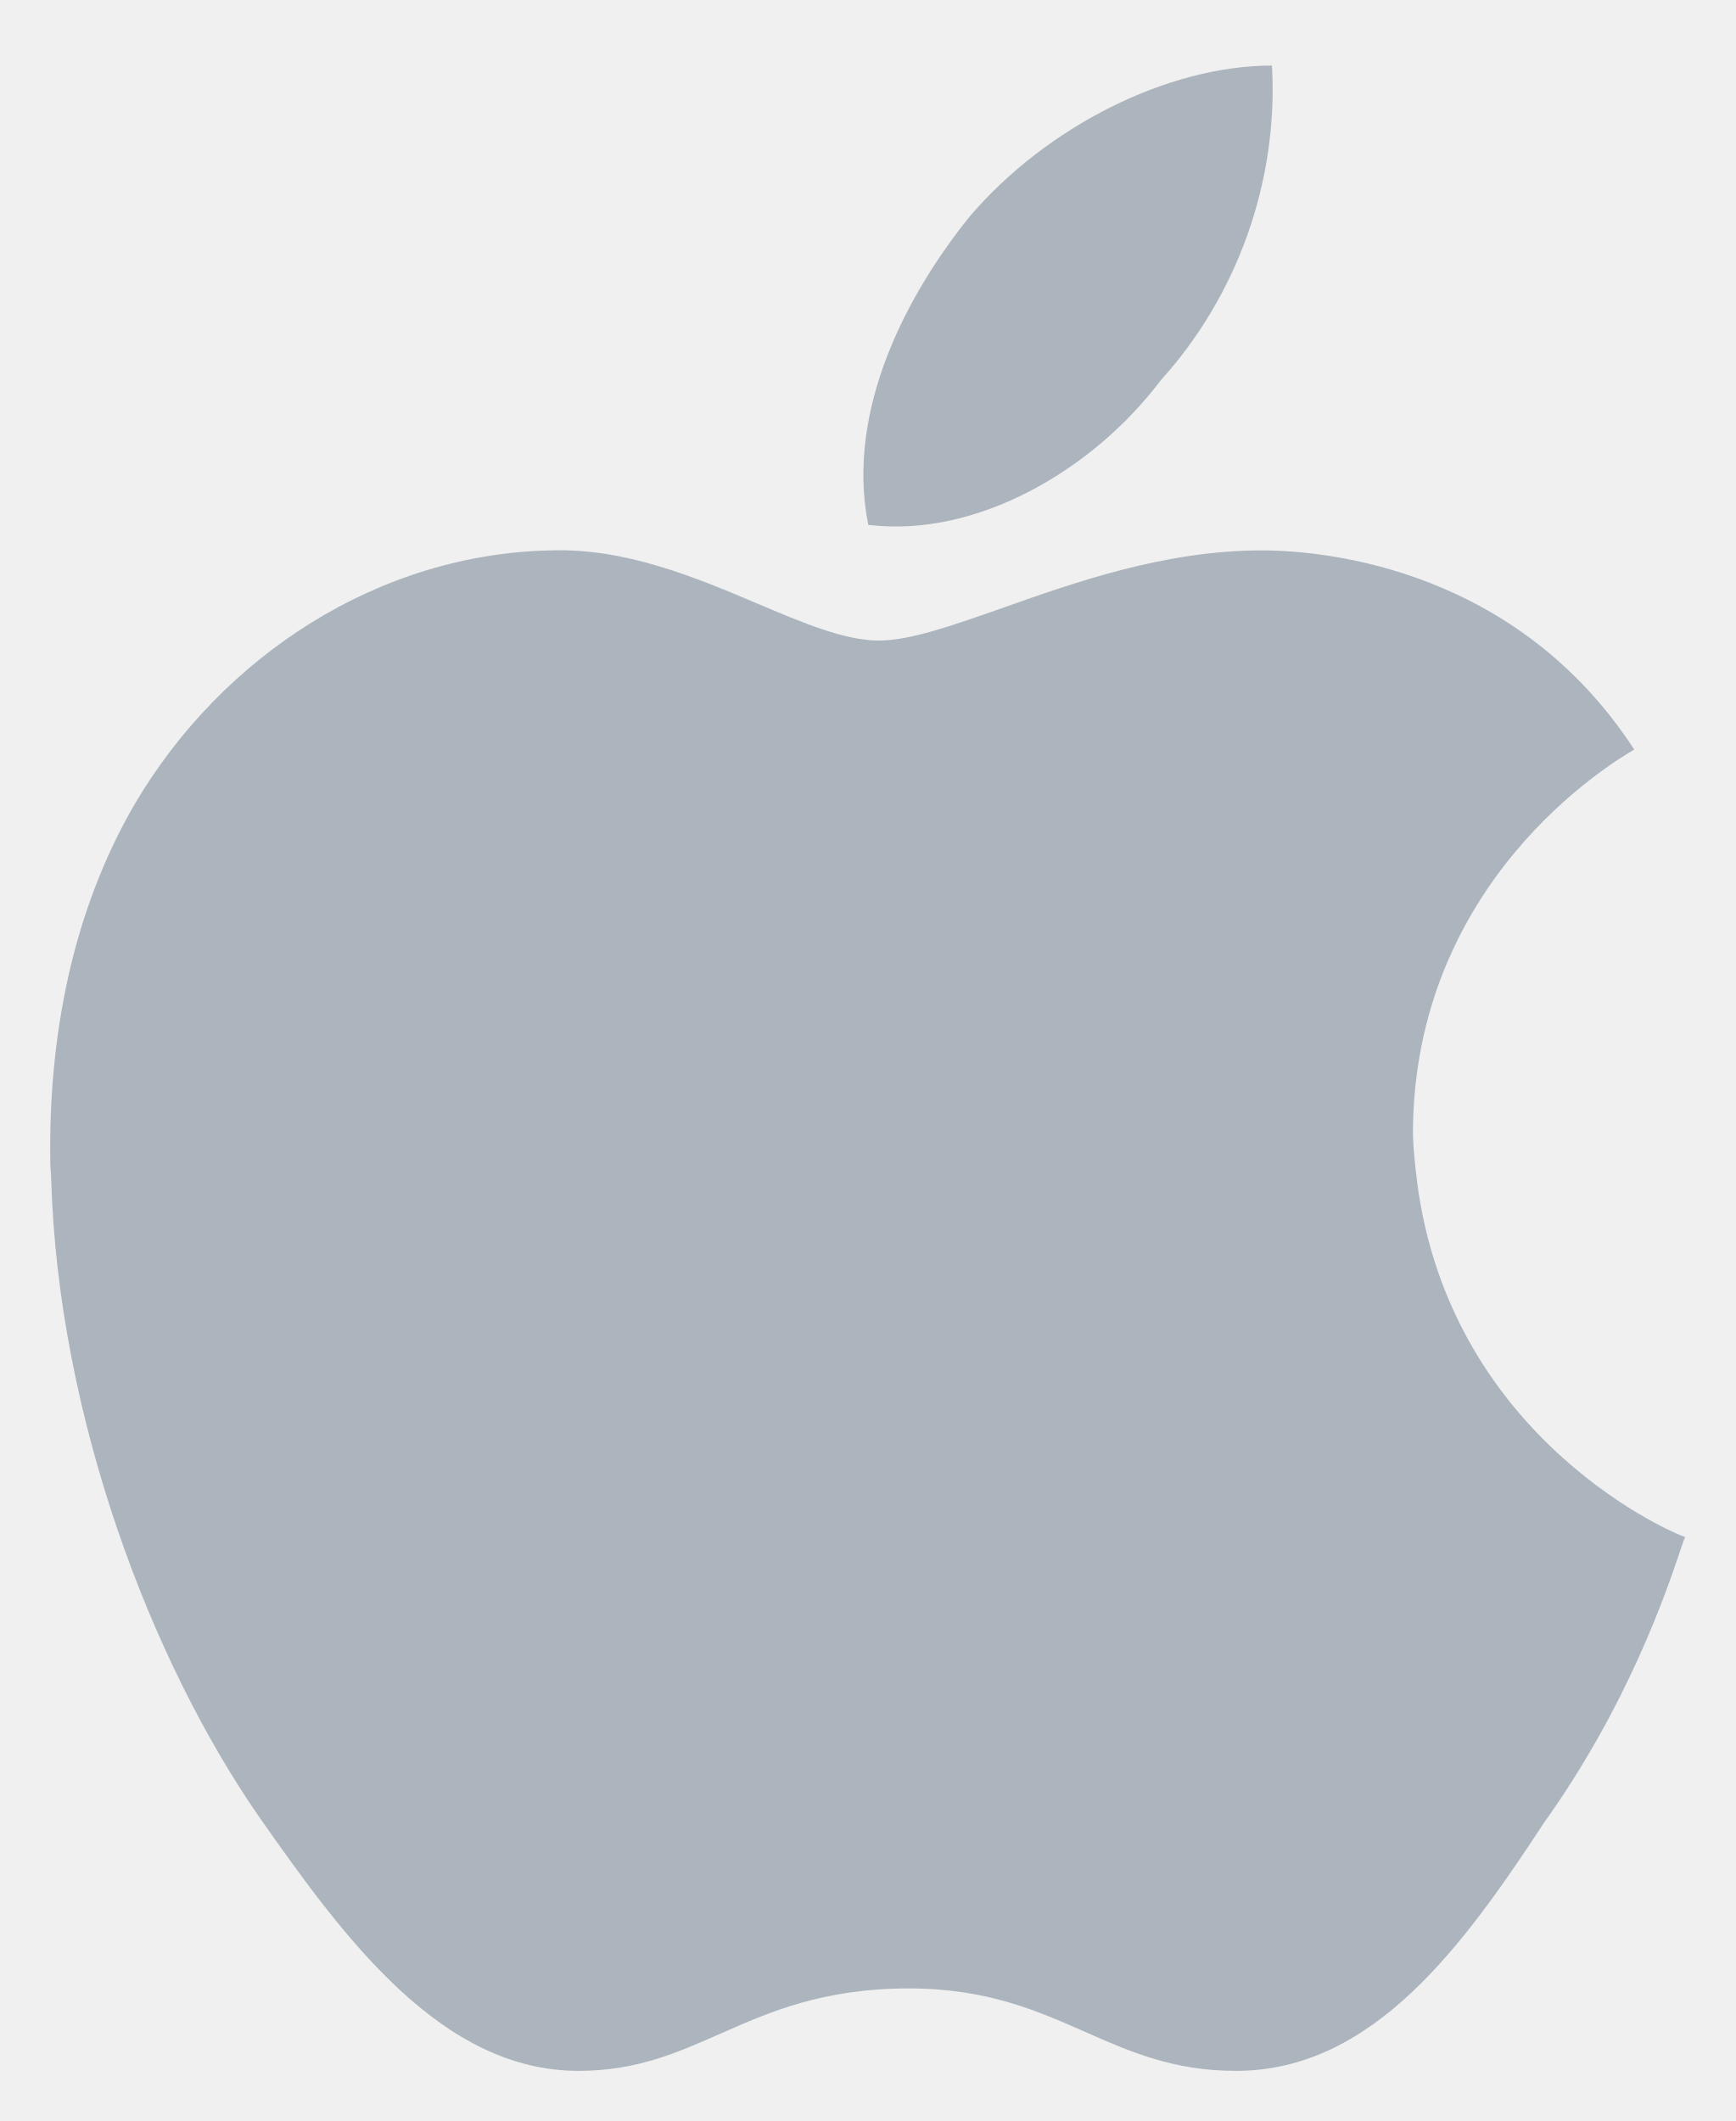
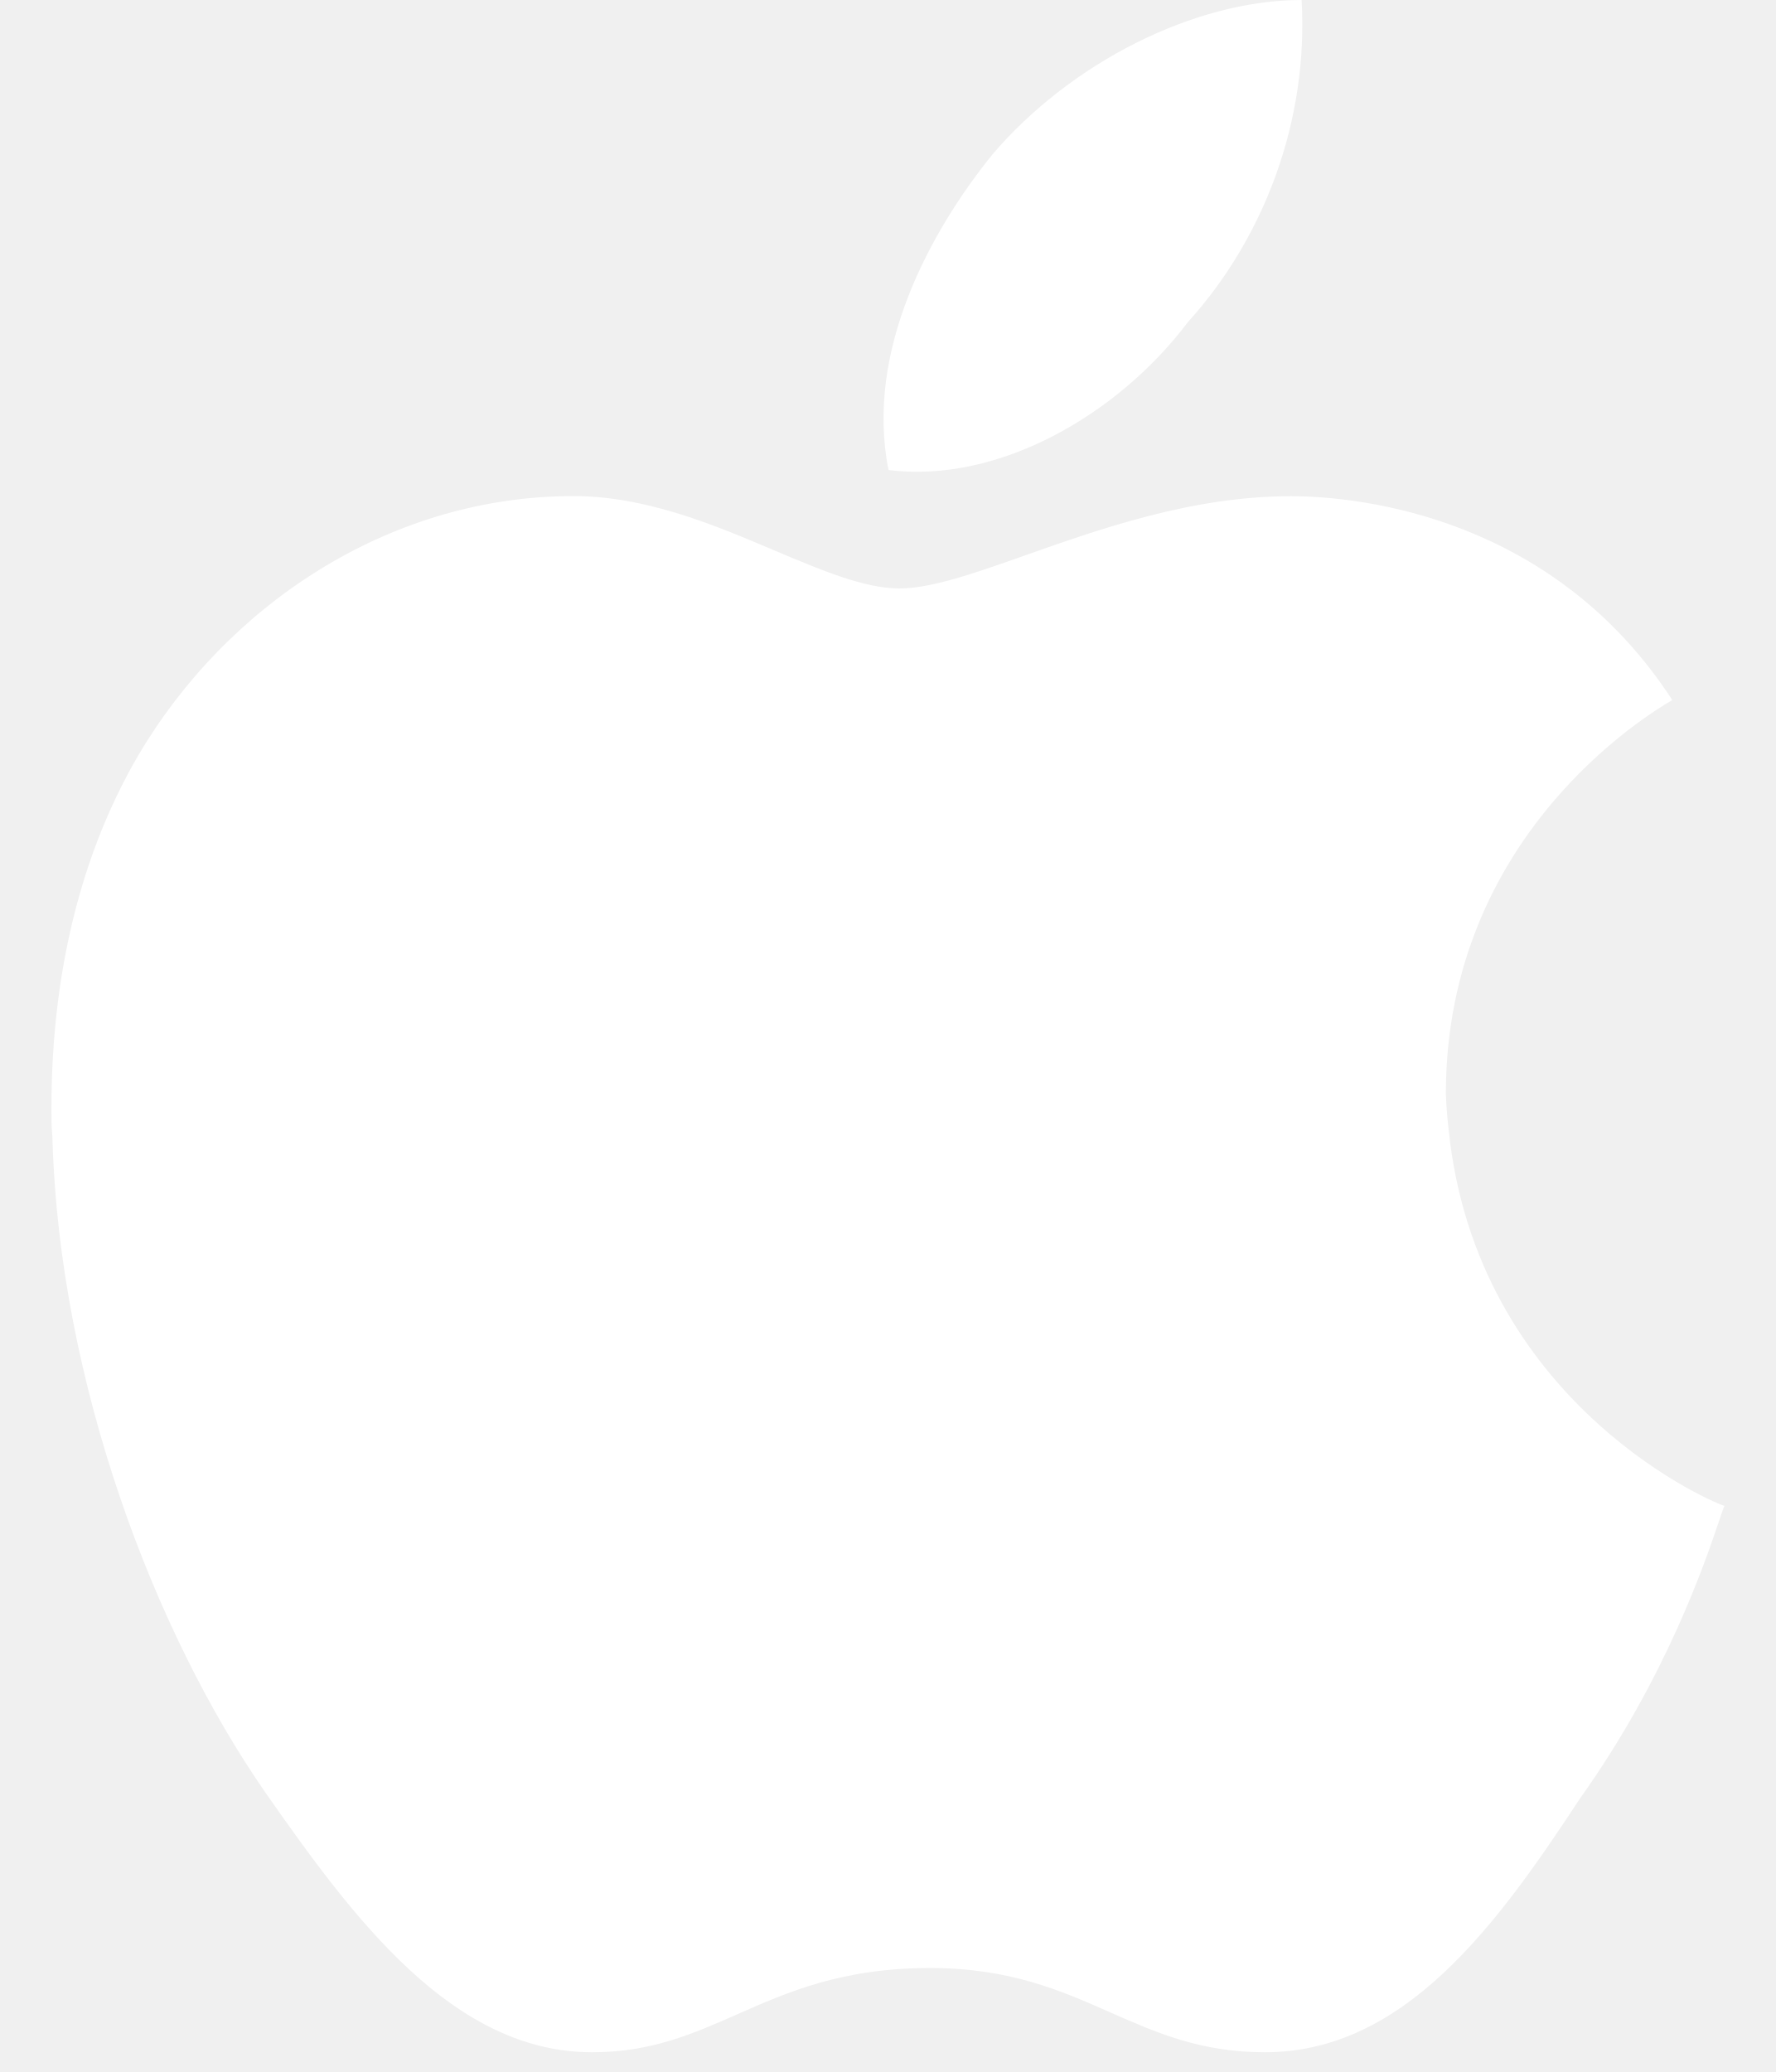
- <svg xmlns="http://www.w3.org/2000/svg" width="18" height="22" viewBox="0 0 18 22" fill="none">
+ <svg xmlns="http://www.w3.org/2000/svg" width="18" height="21" viewBox="0 0 18 21" fill="none">
  <g id="apple">
-     <path id="Vector" d="M12.039 3.944C12.823 3.079 13.261 1.891 13.192 0.68C12.108 0.68 10.851 1.314 10.055 2.248C9.432 3.021 8.763 4.233 9.005 5.444C10.124 5.582 11.335 4.879 12.039 3.944Z" fill="#ACB5BD" />
-     <path id="Union" d="M16.934 7.784C16.715 7.914 14.654 9.144 14.654 11.766C14.659 11.929 14.676 12.083 14.695 12.235H14.694C15.035 14.965 17.436 15.942 17.479 15.942C17.471 15.952 17.453 16.005 17.423 16.094C17.284 16.506 16.887 17.683 16.014 18.906C15.173 20.188 14.238 21.48 12.819 21.48C12.168 21.48 11.719 21.281 11.253 21.075C10.753 20.855 10.234 20.625 9.427 20.625C8.535 20.625 7.984 20.868 7.47 21.095C7.02 21.294 6.598 21.48 6.001 21.48C4.582 21.48 3.578 20.118 2.69 18.849C1.561 17.223 0.604 14.69 0.531 12.235C0.531 12.21 0.529 12.185 0.527 12.159C0.525 12.132 0.522 12.105 0.522 12.078C0.498 10.751 0.753 9.447 1.398 8.339C2.309 6.793 3.936 5.744 5.713 5.709C6.49 5.683 7.218 5.991 7.854 6.26C8.333 6.463 8.76 6.644 9.116 6.644C9.44 6.644 9.88 6.488 10.4 6.305C11.157 6.037 12.086 5.709 13.084 5.709C13.811 5.709 15.749 5.929 16.949 7.774C16.946 7.776 16.941 7.779 16.934 7.784Z" fill="#ACB5BD" />
+     <path id="Vector" d="M12.04 3.265C12.824 2.399 13.262 1.211 13.193 0C12.109 0 10.852 0.634 10.056 1.569C9.433 2.342 8.764 3.553 9.006 4.764C10.125 4.903 11.336 4.199 12.04 3.265Z" fill="white" />
+     <path id="Union" d="M16.935 7.104C16.716 7.234 14.655 8.464 14.655 11.086C14.66 11.249 14.677 11.403 14.696 11.556H14.695C15.036 14.286 17.437 15.262 17.48 15.262C17.472 15.272 17.454 15.326 17.424 15.415C17.285 15.827 16.888 17.004 16.015 18.227C15.174 19.508 14.239 20.8 12.82 20.8C12.169 20.8 11.72 20.601 11.254 20.396C10.754 20.175 10.235 19.946 9.428 19.946C8.536 19.946 7.985 20.189 7.471 20.416C7.021 20.614 6.599 20.8 6.002 20.8C4.583 20.8 3.579 19.439 2.691 18.169C1.562 16.543 0.605 14.01 0.532 11.556C0.532 11.53 0.53 11.505 0.528 11.48C0.526 11.453 0.523 11.425 0.523 11.398C0.499 10.071 0.754 8.767 1.399 7.66C2.31 6.114 3.937 5.064 5.714 5.029C6.491 5.003 7.219 5.311 7.855 5.581C8.334 5.783 8.761 5.964 9.117 5.964C9.441 5.964 9.881 5.809 10.401 5.625C11.158 5.358 12.087 5.029 13.085 5.029C13.812 5.03 15.751 5.249 16.95 7.095C16.947 7.096 16.942 7.1 16.935 7.104Z" fill="white" />
  </g>
</svg>
